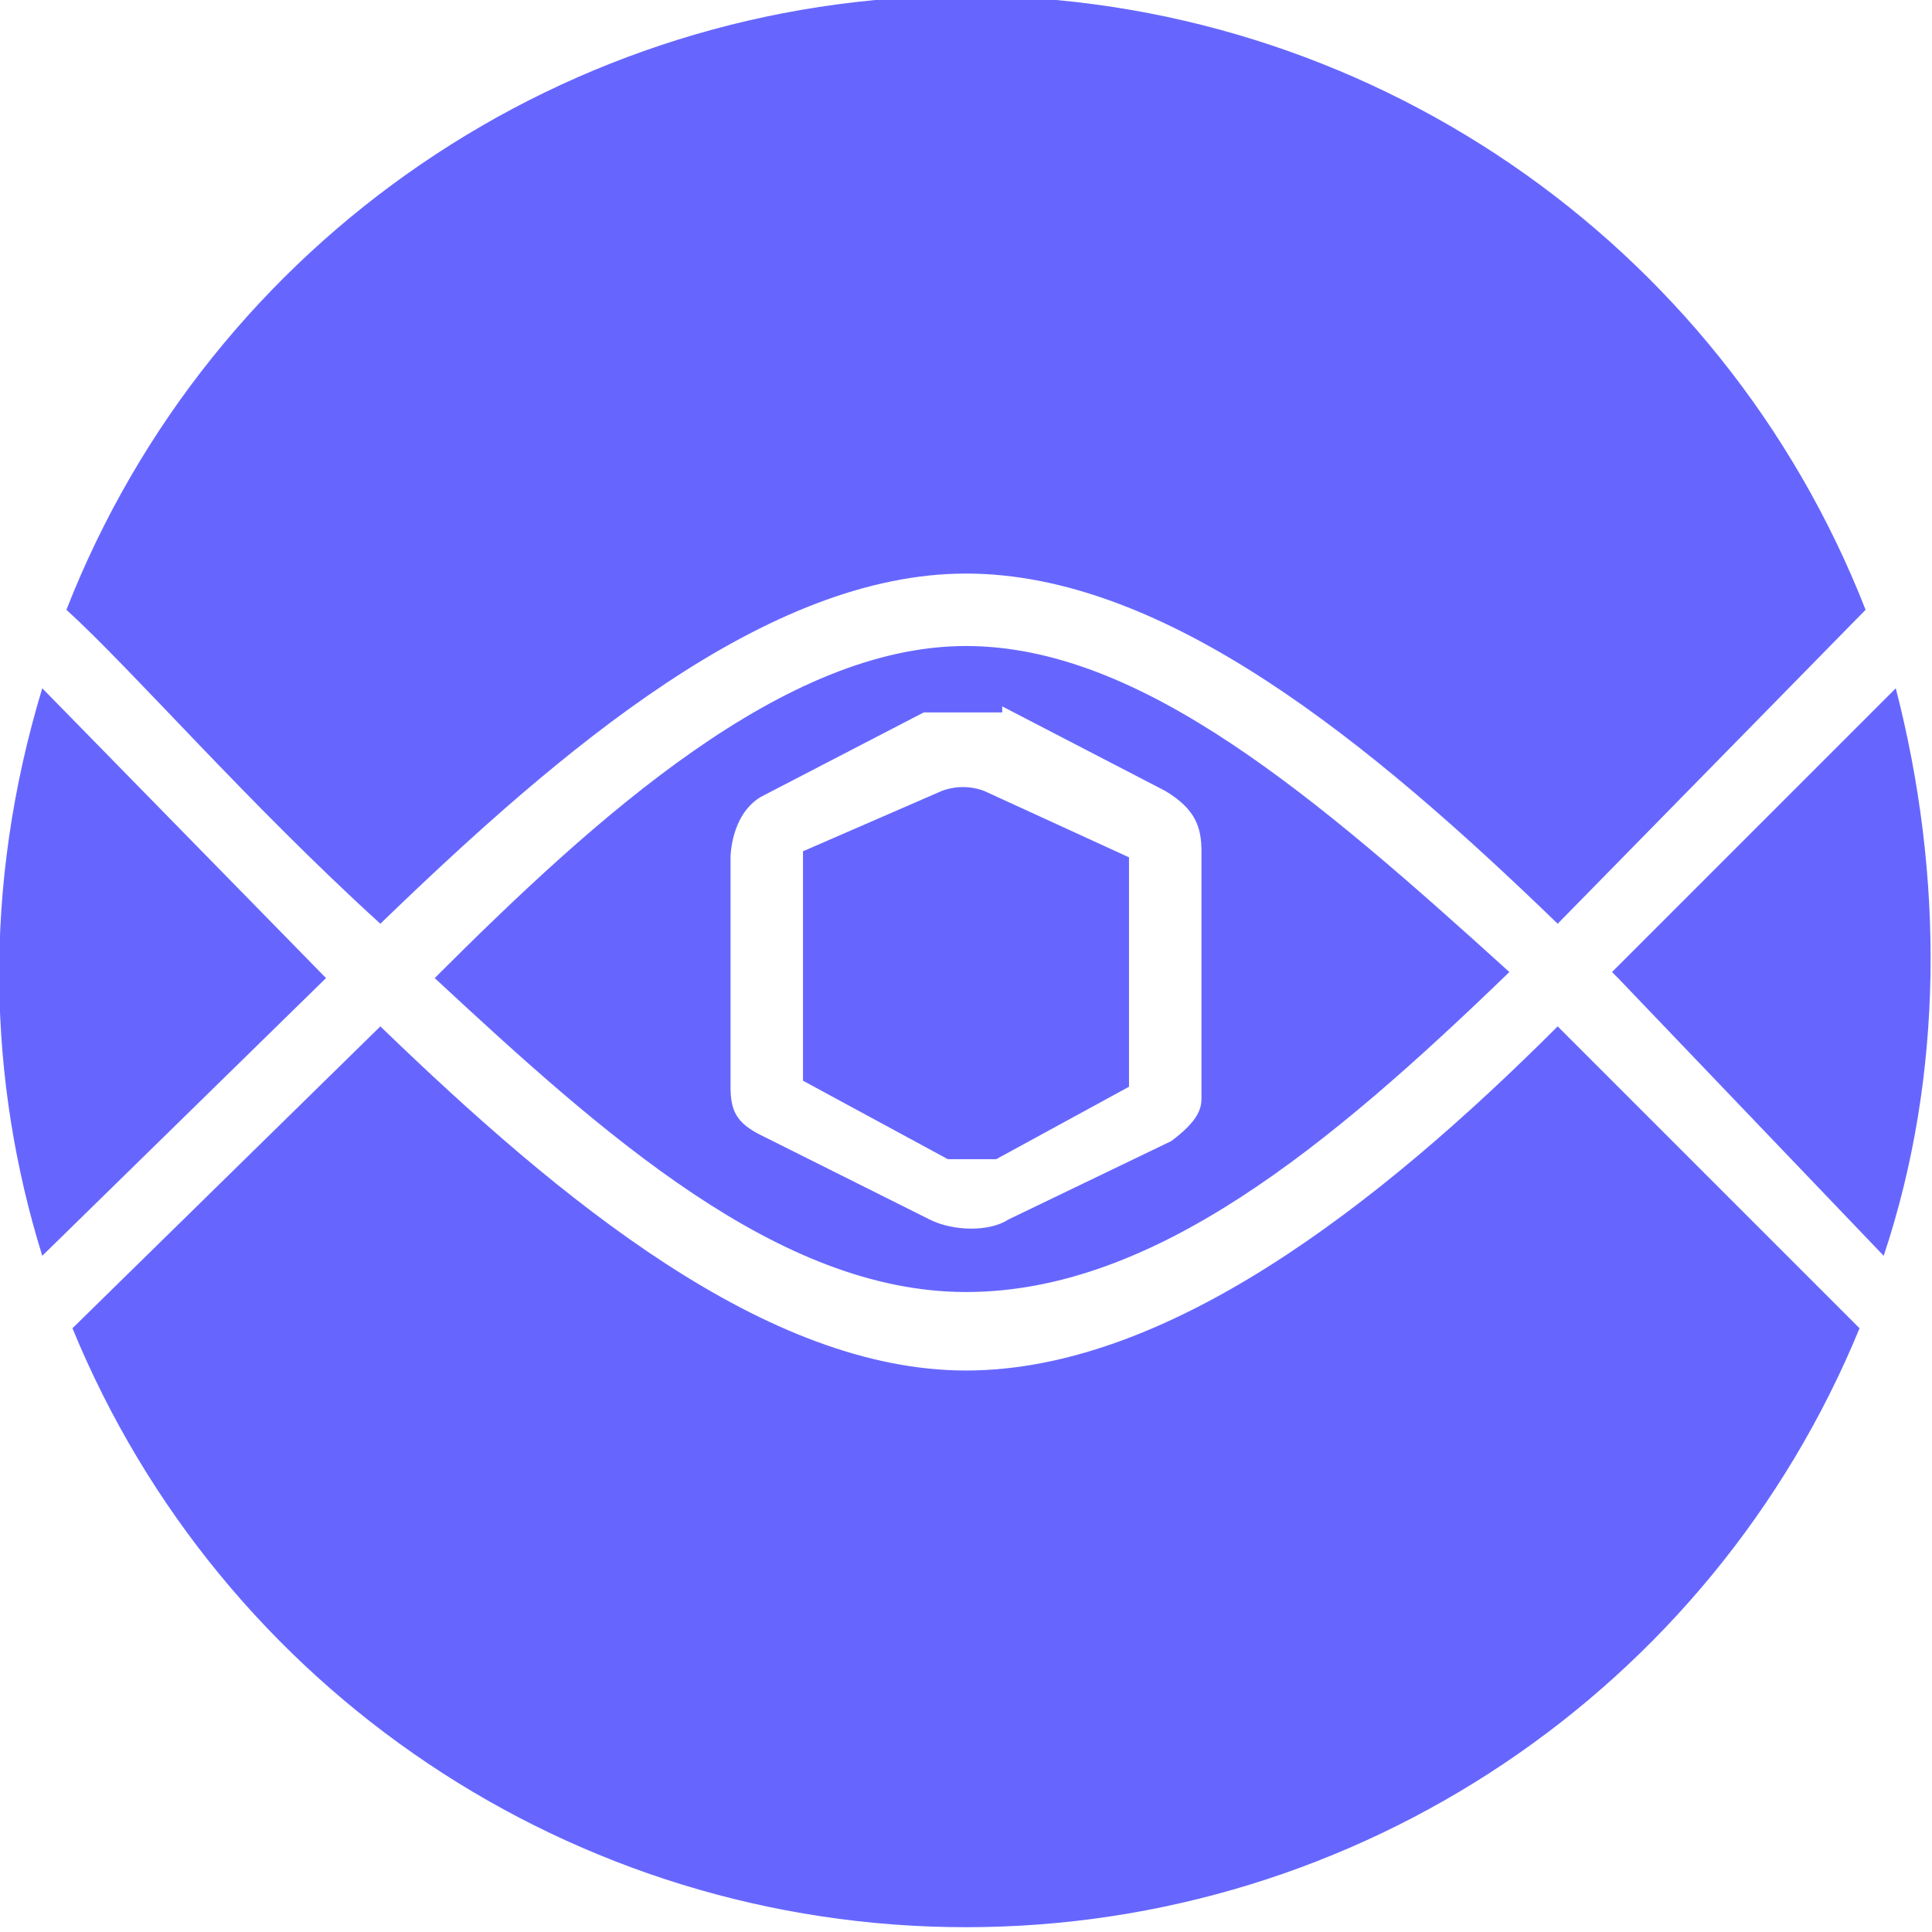
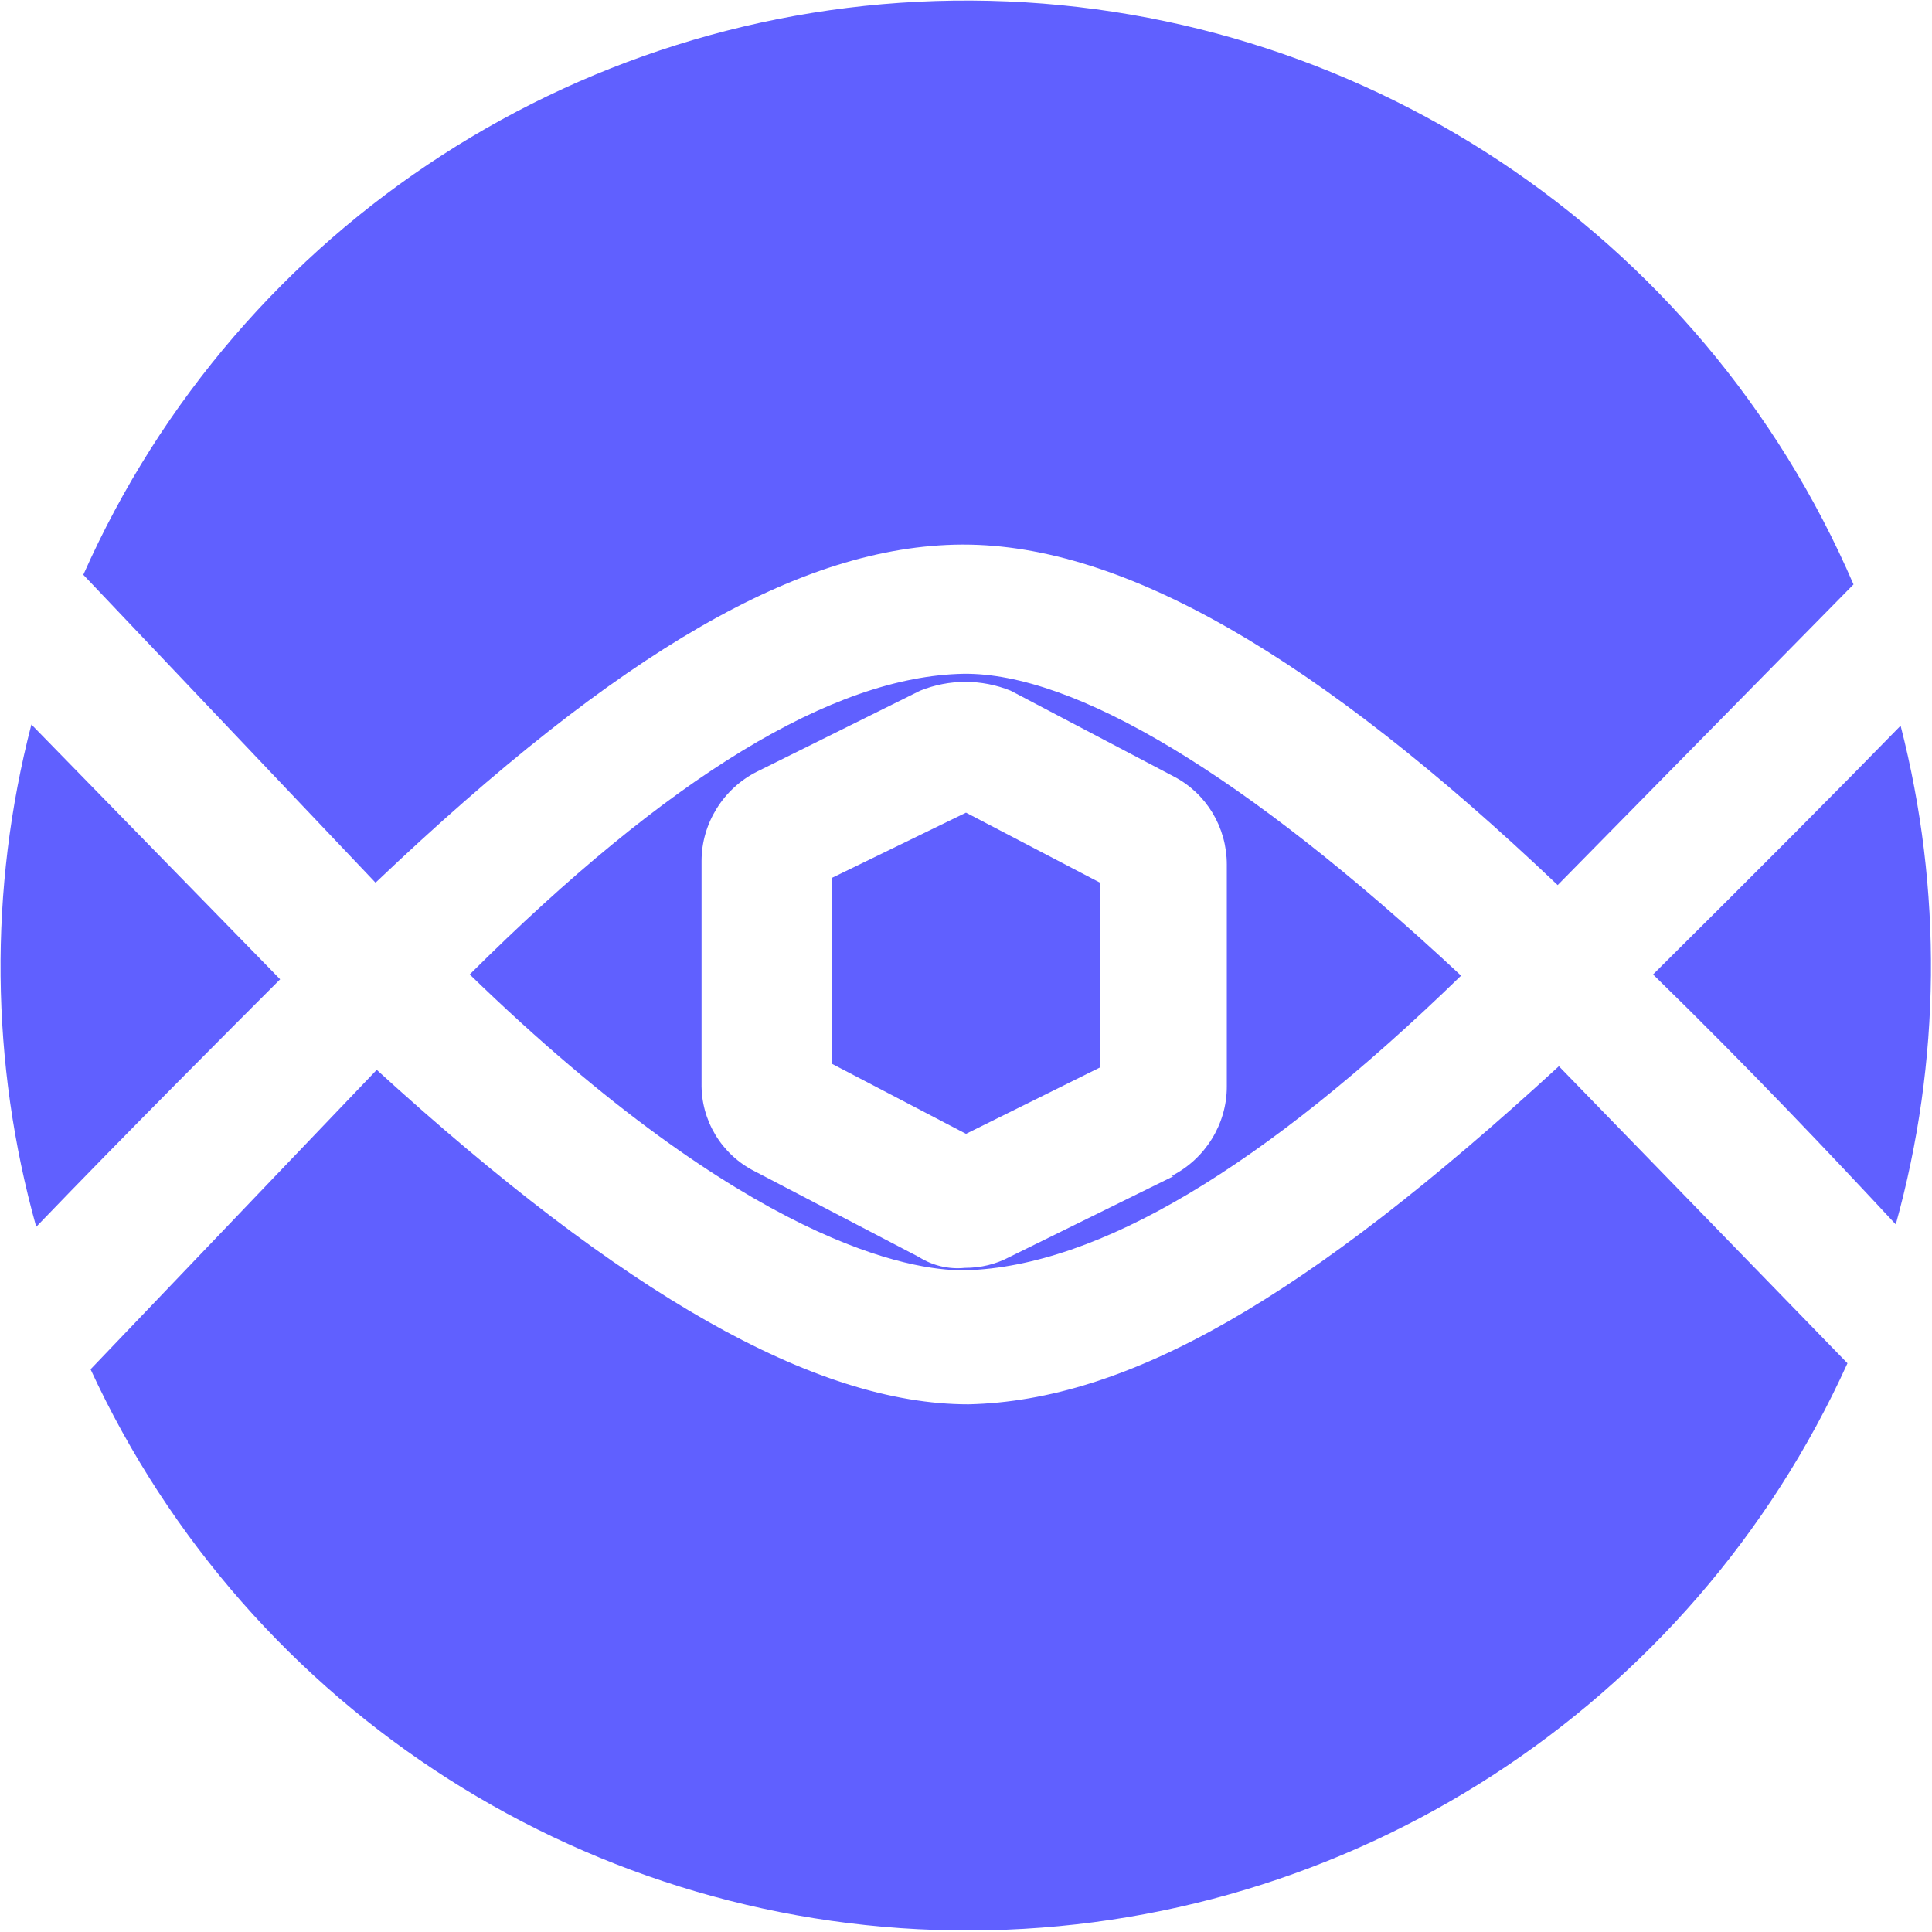
- <svg xmlns="http://www.w3.org/2000/svg" viewBox="0 0 32 32">
-   <path d="M30.8 22a16 16 0 0 1-29.6 0l5.1-5c3 2.9 6.4 5.7 9.7 5.7s6.8-2.7 9.8-5.7l5 5Zm-4-5.8 4.4 4.6c1-3 1-6.3.2-9.4l-4.7 4.7Zm-13.5-2v3.7l2.4 1.3h.8l2.2-1.2v-3.8l-2.4-1.1a1 1 0 0 0-.7 0l-2.3 1Zm-7 1.1c3-2.9 6.4-5.8 9.7-5.8s6.7 2.8 9.8 5.8l5.1-5.2a16 16 0 0 0-29.8 0c1.1 1 3 3.2 5.2 5.2Zm9.7-4.6c2.9 0 5.8 2.5 9 5.4-3 2.9-5.9 5.3-9 5.3s-6-2.6-8.8-5.2c2.7-2.7 5.8-5.5 8.8-5.5Zm.6 1.1h-1.3l-2.7 1.4c-.5.3-.5 1-.5 1V18c0 .4.1.6.5.8l2.8 1.4c.4.2 1 .2 1.3 0l2.7-1.3c.4-.3.5-.5.5-.7v-4.1c0-.4-.1-.7-.6-1l-2.7-1.4ZM5.4 16.2.7 11.4c-1 3.3-.9 6.5 0 9.4l4.7-4.6Z" fill="#66f" />
+ <svg xmlns="http://www.w3.org/2000/svg" viewBox="0 0 16 16">
+   <path fill="#6060ff" d="M3.11 7.31c2.03-1.93 3.53-2.79 4.85-2.8h.02c1.32 0 2.92.92 4.92 2.82l2.45-2.49A8 8 0 0 0 .69 4.76zm10.58.76c.78.76 1.48 1.5 2.01 2.07a8 8 0 0 0 .04-4.13q-.74.76-2.05 2.06m-11.37.04L.26 6a8 8 0 0 0 .04 4.16c.74-.77 1.64-1.67 2.02-2.05m10.59.72c-2.1 1.93-3.57 2.77-4.89 2.8-1.27 0-2.86-.91-4.9-2.77L.75 11.34a8 8 0 0 0 14.55-.05z" />
+   <path fill="#6060ff" d="M6.89 7.27v1.54L8 9.39l1.11-.55V7.31L8 6.73z" />
+   <path fill="#6060ff" d="M7.98 5.58q-1.62.03-4.09 2.49c2.32 2.25 3.67 2.45 4.08 2.45H8q1.64-.05 4.1-2.44c-1.8-1.68-3.21-2.51-4.12-2.5m1.74 4.16-1.36.67q-.17.09-.37.09a.6.6 0 0 1-.38-.09L6.25 9.7a.8.8 0 0 1-.44-.73V7.13c0-.31.18-.6.46-.74l1.35-.67a1 1 0 0 1 .75 0l1.35.71c.27.14.44.42.44.73V9c0 .31-.18.6-.46.74Z" />
</svg>
